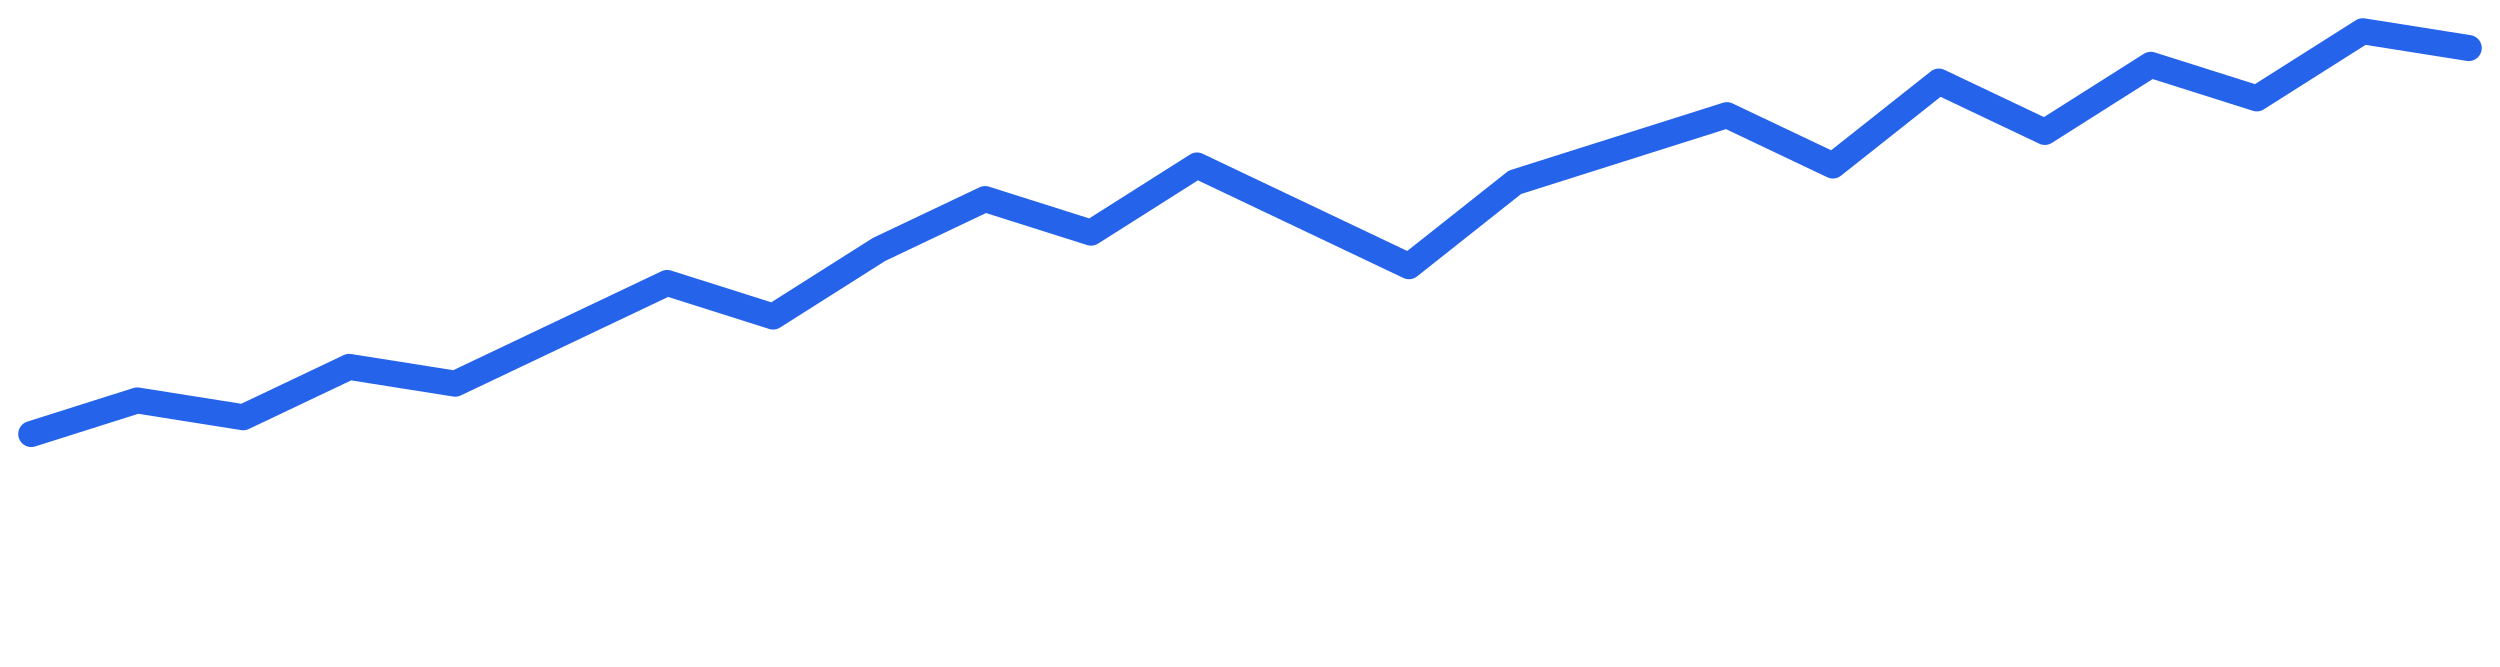
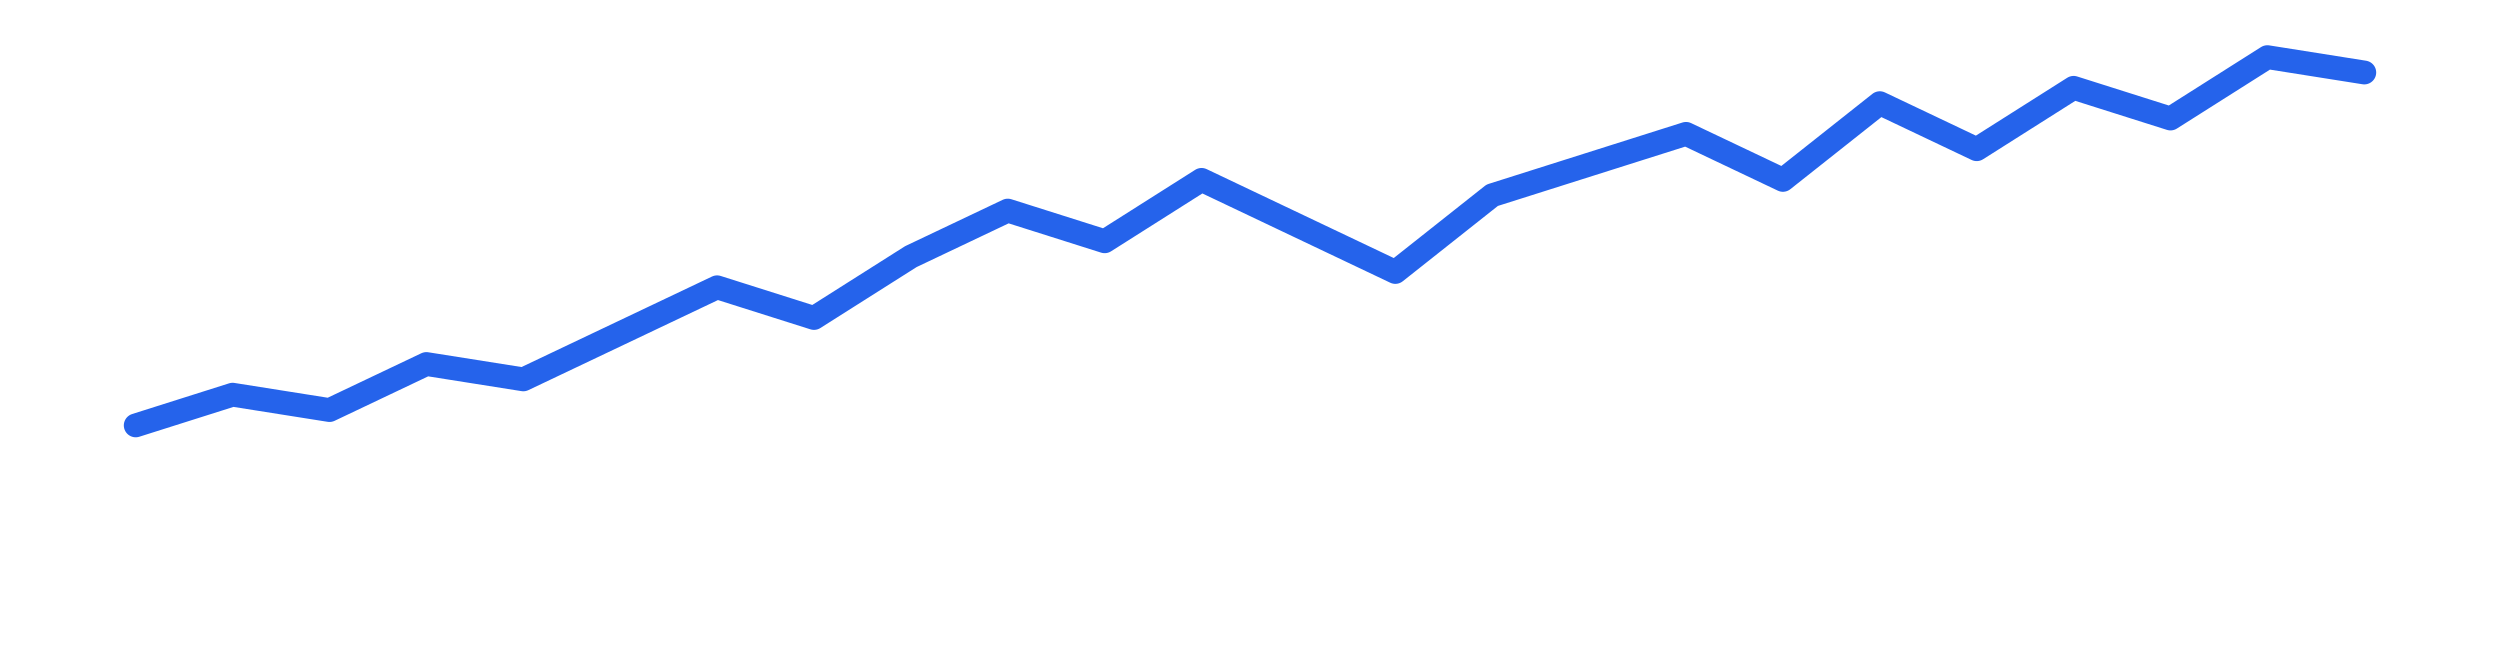
- <svg xmlns="http://www.w3.org/2000/svg" class="et-sparkline" width="120" height="32" viewBox="0 0 120 32">
+ <svg xmlns="http://www.w3.org/2000/svg" class="et-sparkline" width="120" height="32" viewBox="-1.5 -1.5 123 35">
  <polyline points="1.5,20.833 6.587,19.222 11.674,20.028 16.761,17.611 21.848,18.417 26.935,16 32.022,13.583 37.109,15.194 42.196,11.972 47.283,9.556 52.37,11.167 57.457,7.944 62.543,10.361 67.63,12.778 72.717,8.75 77.804,7.139 82.891,5.528 87.978,7.944 93.065,3.917 98.152,6.333 103.239,3.111 108.326,4.722 113.413,1.5 118.5,2.306" fill="none" stroke="#2563eb" stroke-width="1.25" stroke-linejoin="round" stroke-linecap="round" />
</svg>
